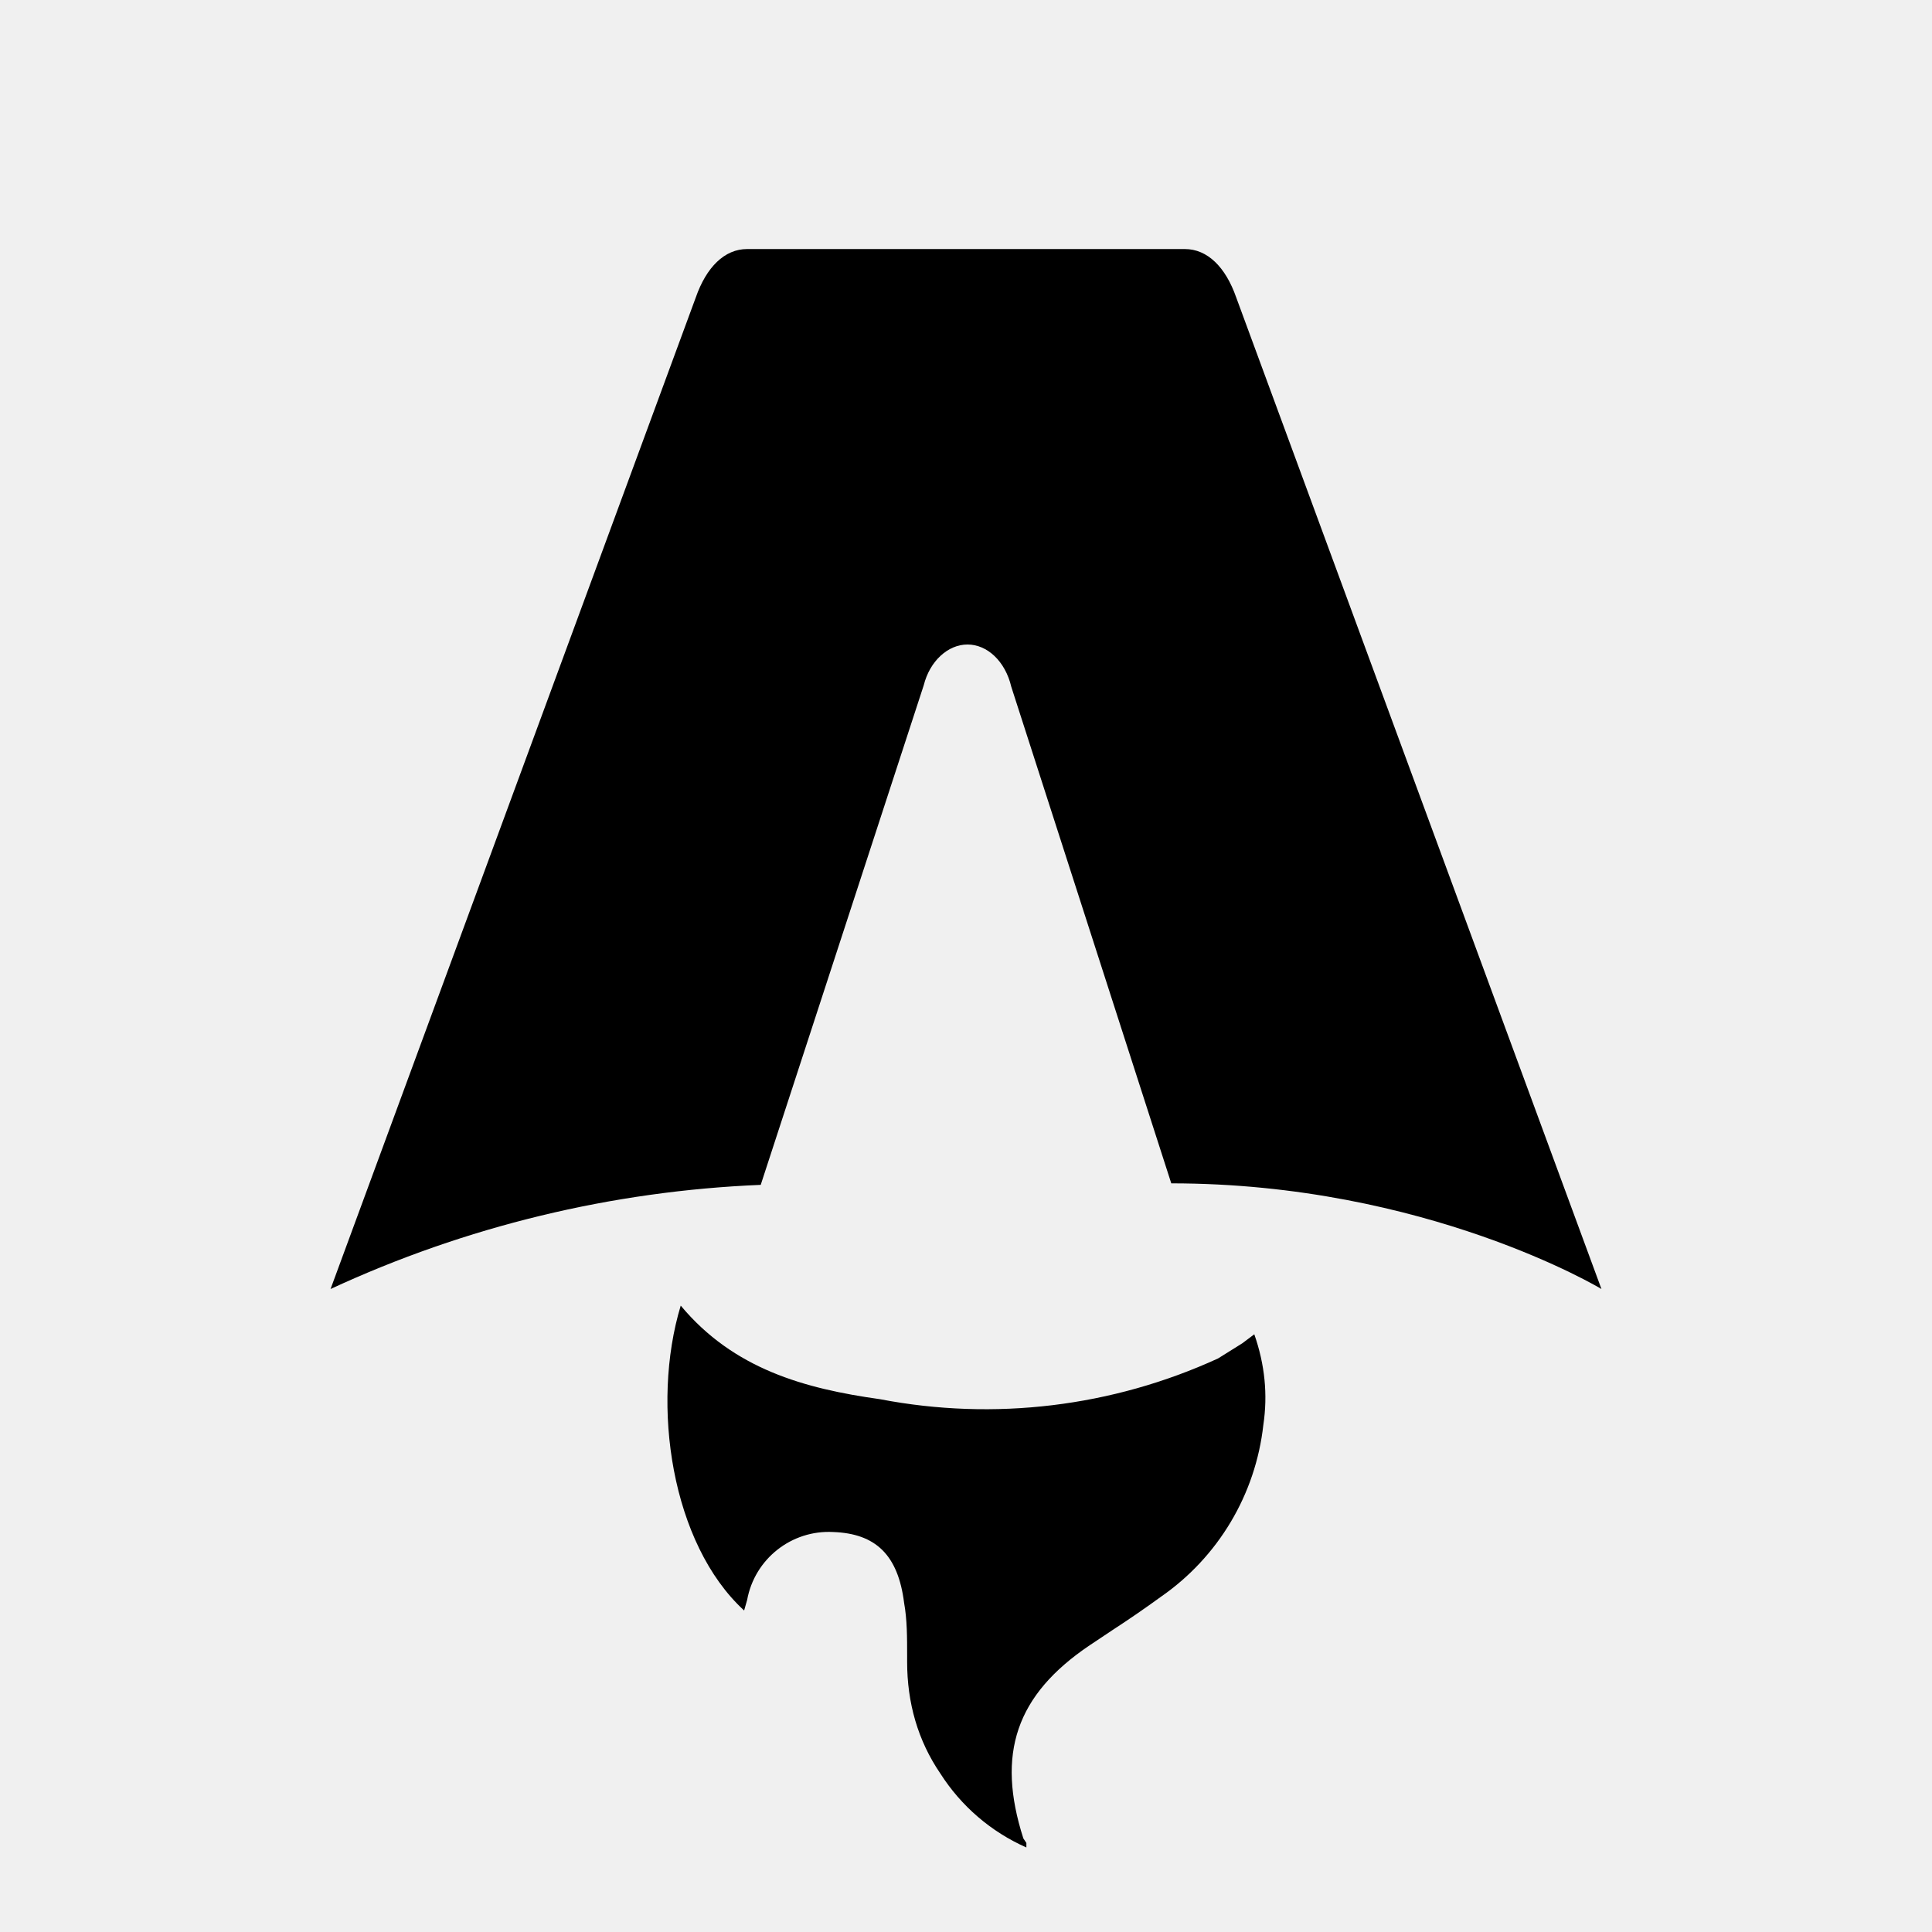
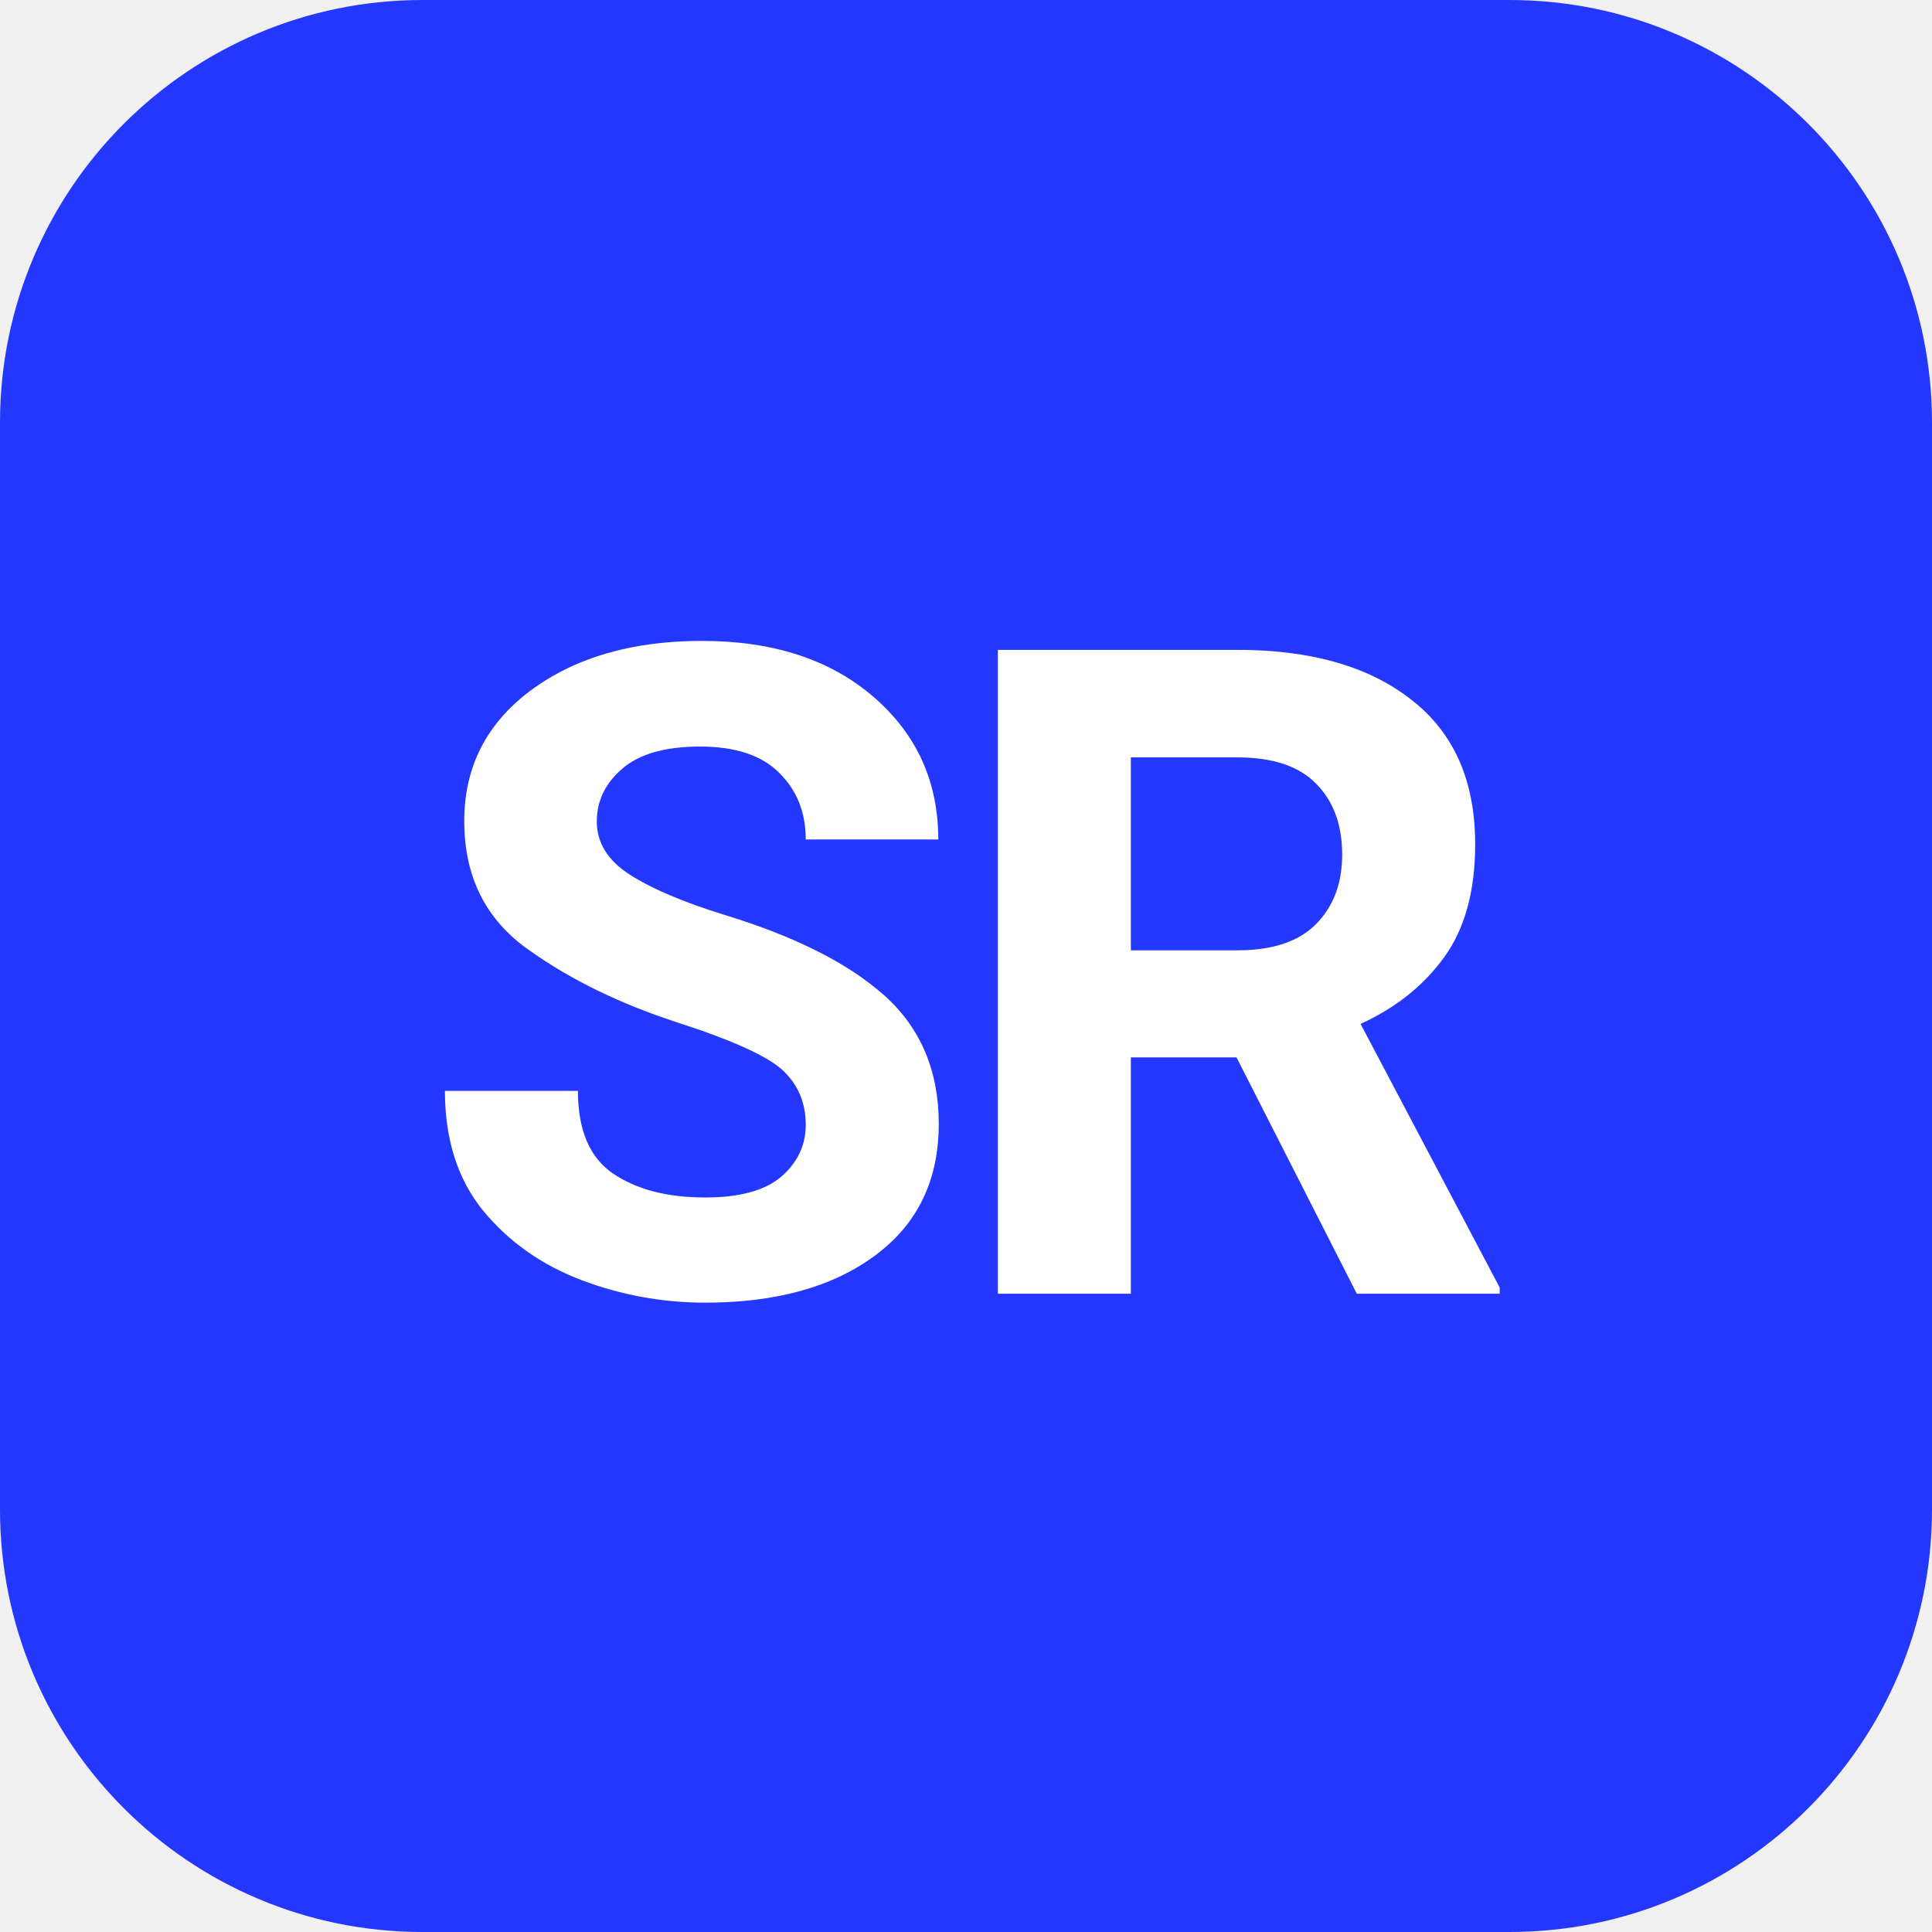
- <svg xmlns="http://www.w3.org/2000/svg" fill="none" viewBox="0 0 128 128">
-   <path d="M50.4 78.5a75.1 75.1 0 0 0-28.5 6.9l24.2-65.7c.7-2 1.9-3.2 3.4-3.2h29c1.5 0 2.7 1.2 3.4 3.2l24.2 65.7s-11.6-7-28.5-7L67 45.5c-.4-1.7-1.6-2.8-2.9-2.8-1.3 0-2.5 1.1-2.9 2.7L50.4 78.5Zm-1.1 28.2Zm-4.2-20.2c-2 6.6-.6 15.8 4.2 20.2a17.5 17.5 0 0 1 .2-.7 5.5 5.5 0 0 1 5.7-4.5c2.8.1 4.3 1.5 4.7 4.7.2 1.1.2 2.3.2 3.5v.4c0 2.7.7 5.2 2.2 7.4a13 13 0 0 0 5.7 4.9v-.3l-.2-.3c-1.8-5.6-.5-9.5 4.4-12.8l1.5-1a73 73 0 0 0 3.2-2.2 16 16 0 0 0 6.8-11.4c.3-2 .1-4-.6-6l-.8.6-1.6 1a37 37 0 0 1-22.4 2.7c-5-.7-9.7-2-13.2-6.2Z" />
-   <style>
-         path { fill: #000; }
-         @media (prefers-color-scheme: dark) {
-             path { fill: #FFF; }
-         }
-     </style>
+ <svg xmlns="http://www.w3.org/2000/svg" viewBox="0 0 64 64" width="64" height="64">
+   <rect width="64" height="64" rx="14" fill="#2337ff" />
+   <text x="50%" y="50%" dy="0.02em" text-anchor="middle" dominant-baseline="central" font-family="ui-sans-serif, system-ui, -apple-system, 'Segoe UI', Roboto, Helvetica, Arial, sans-serif" font-size="30" font-weight="700" fill="#ffffff" letter-spacing="-1">SR</text>
</svg>
